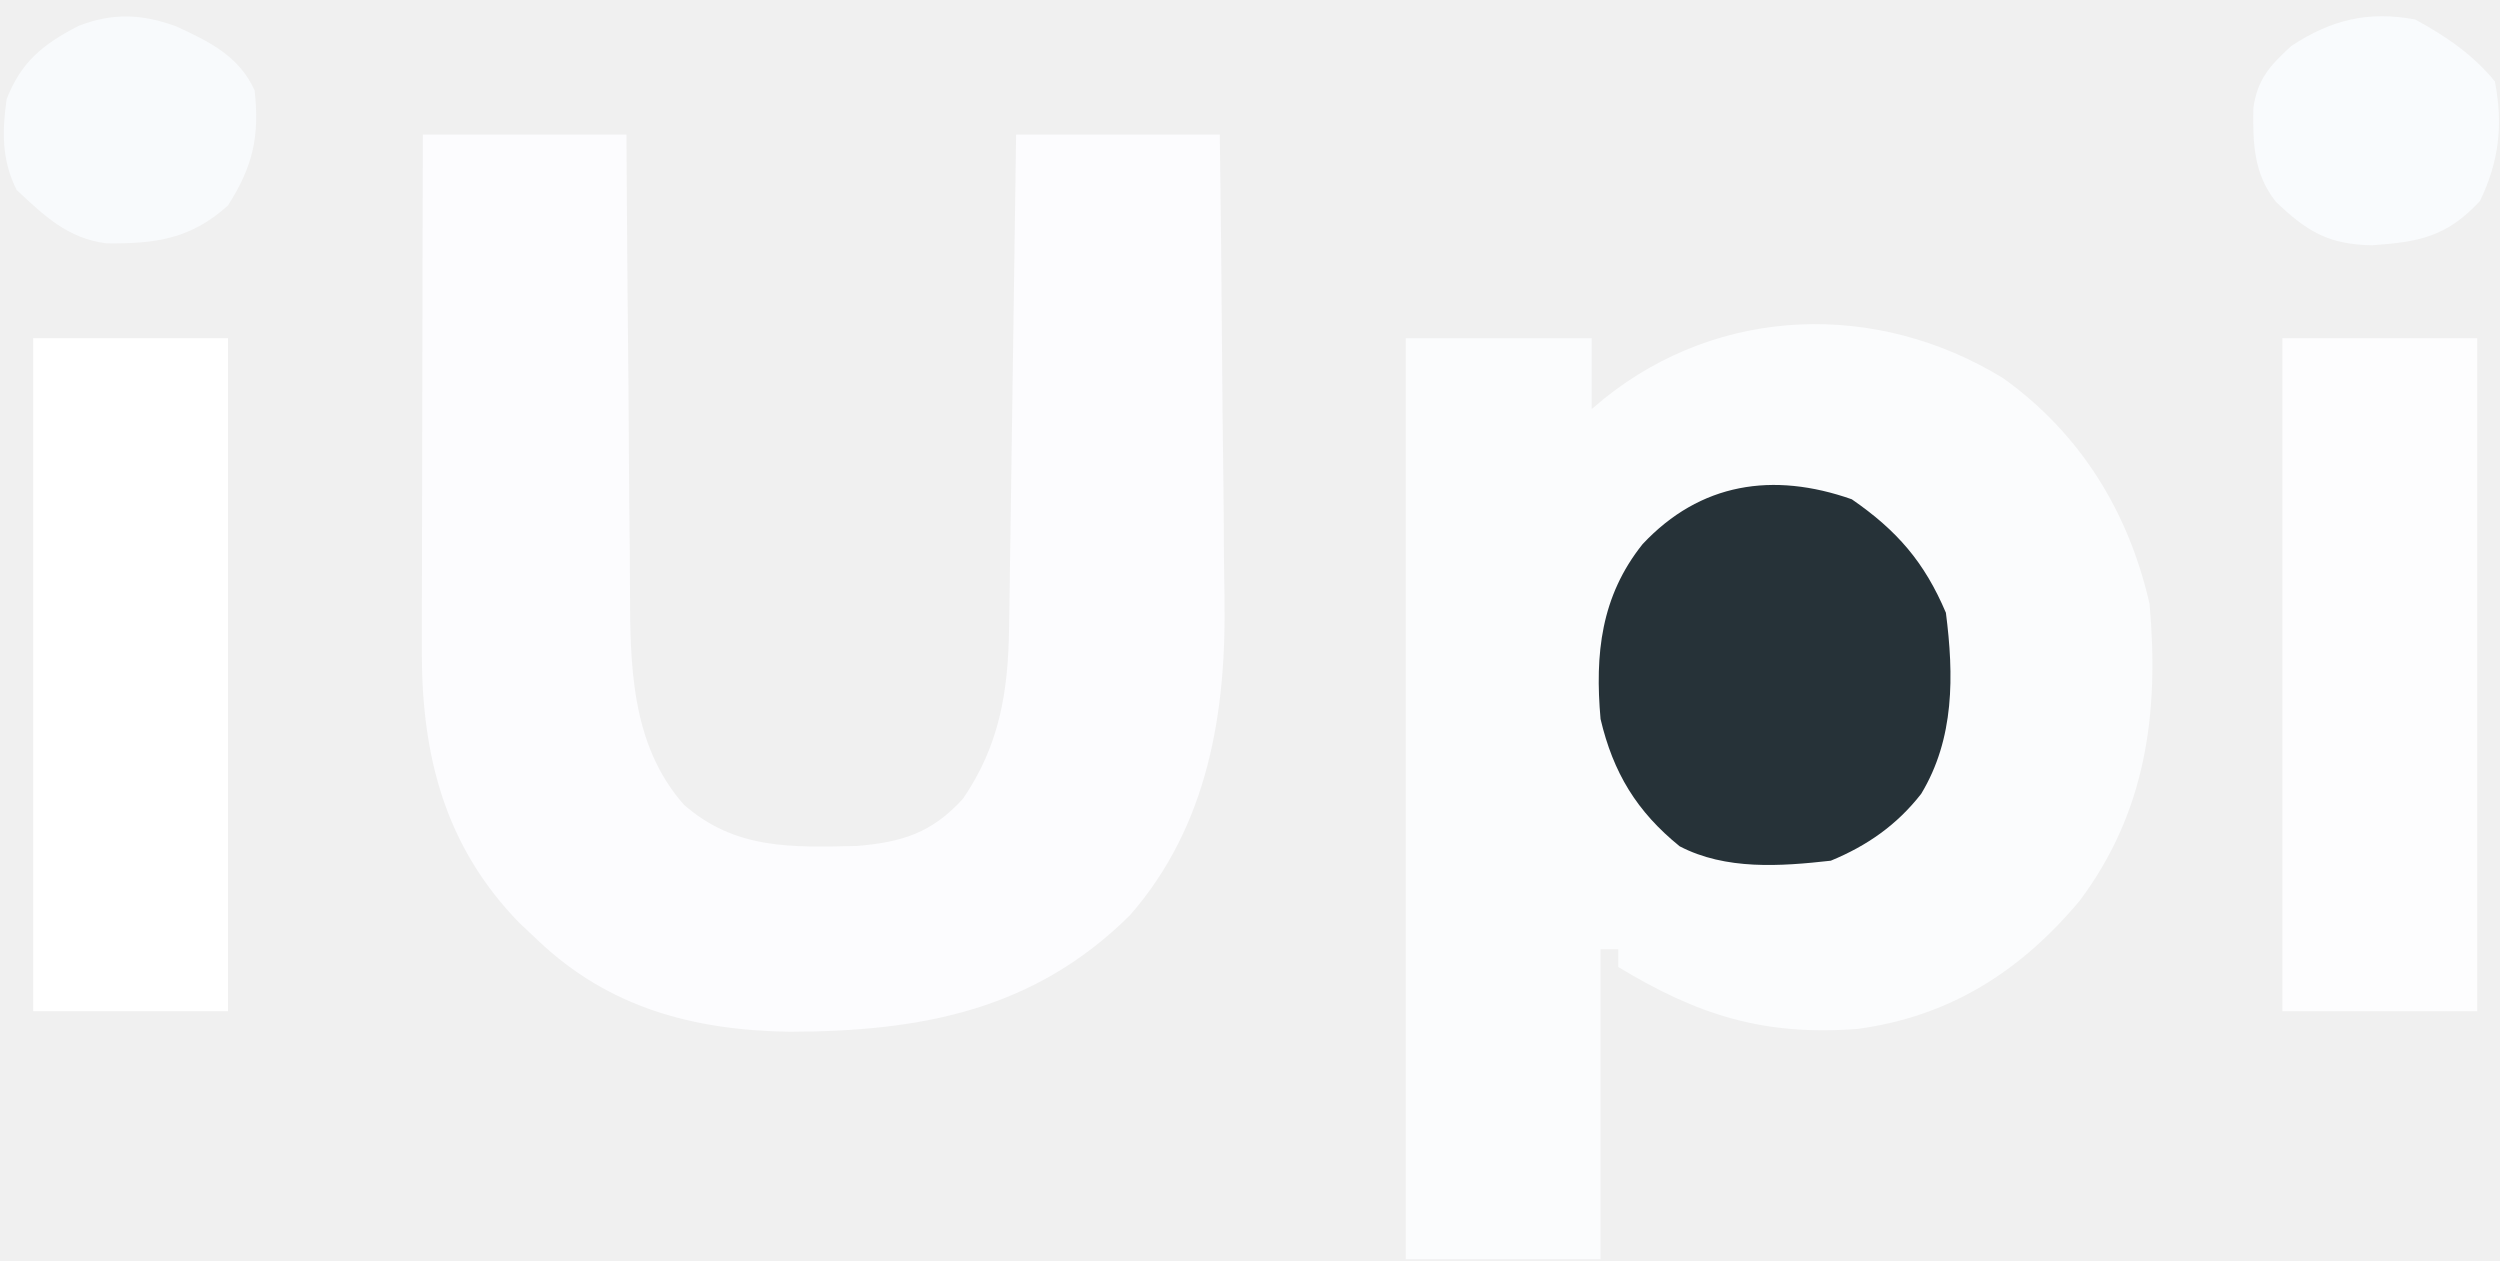
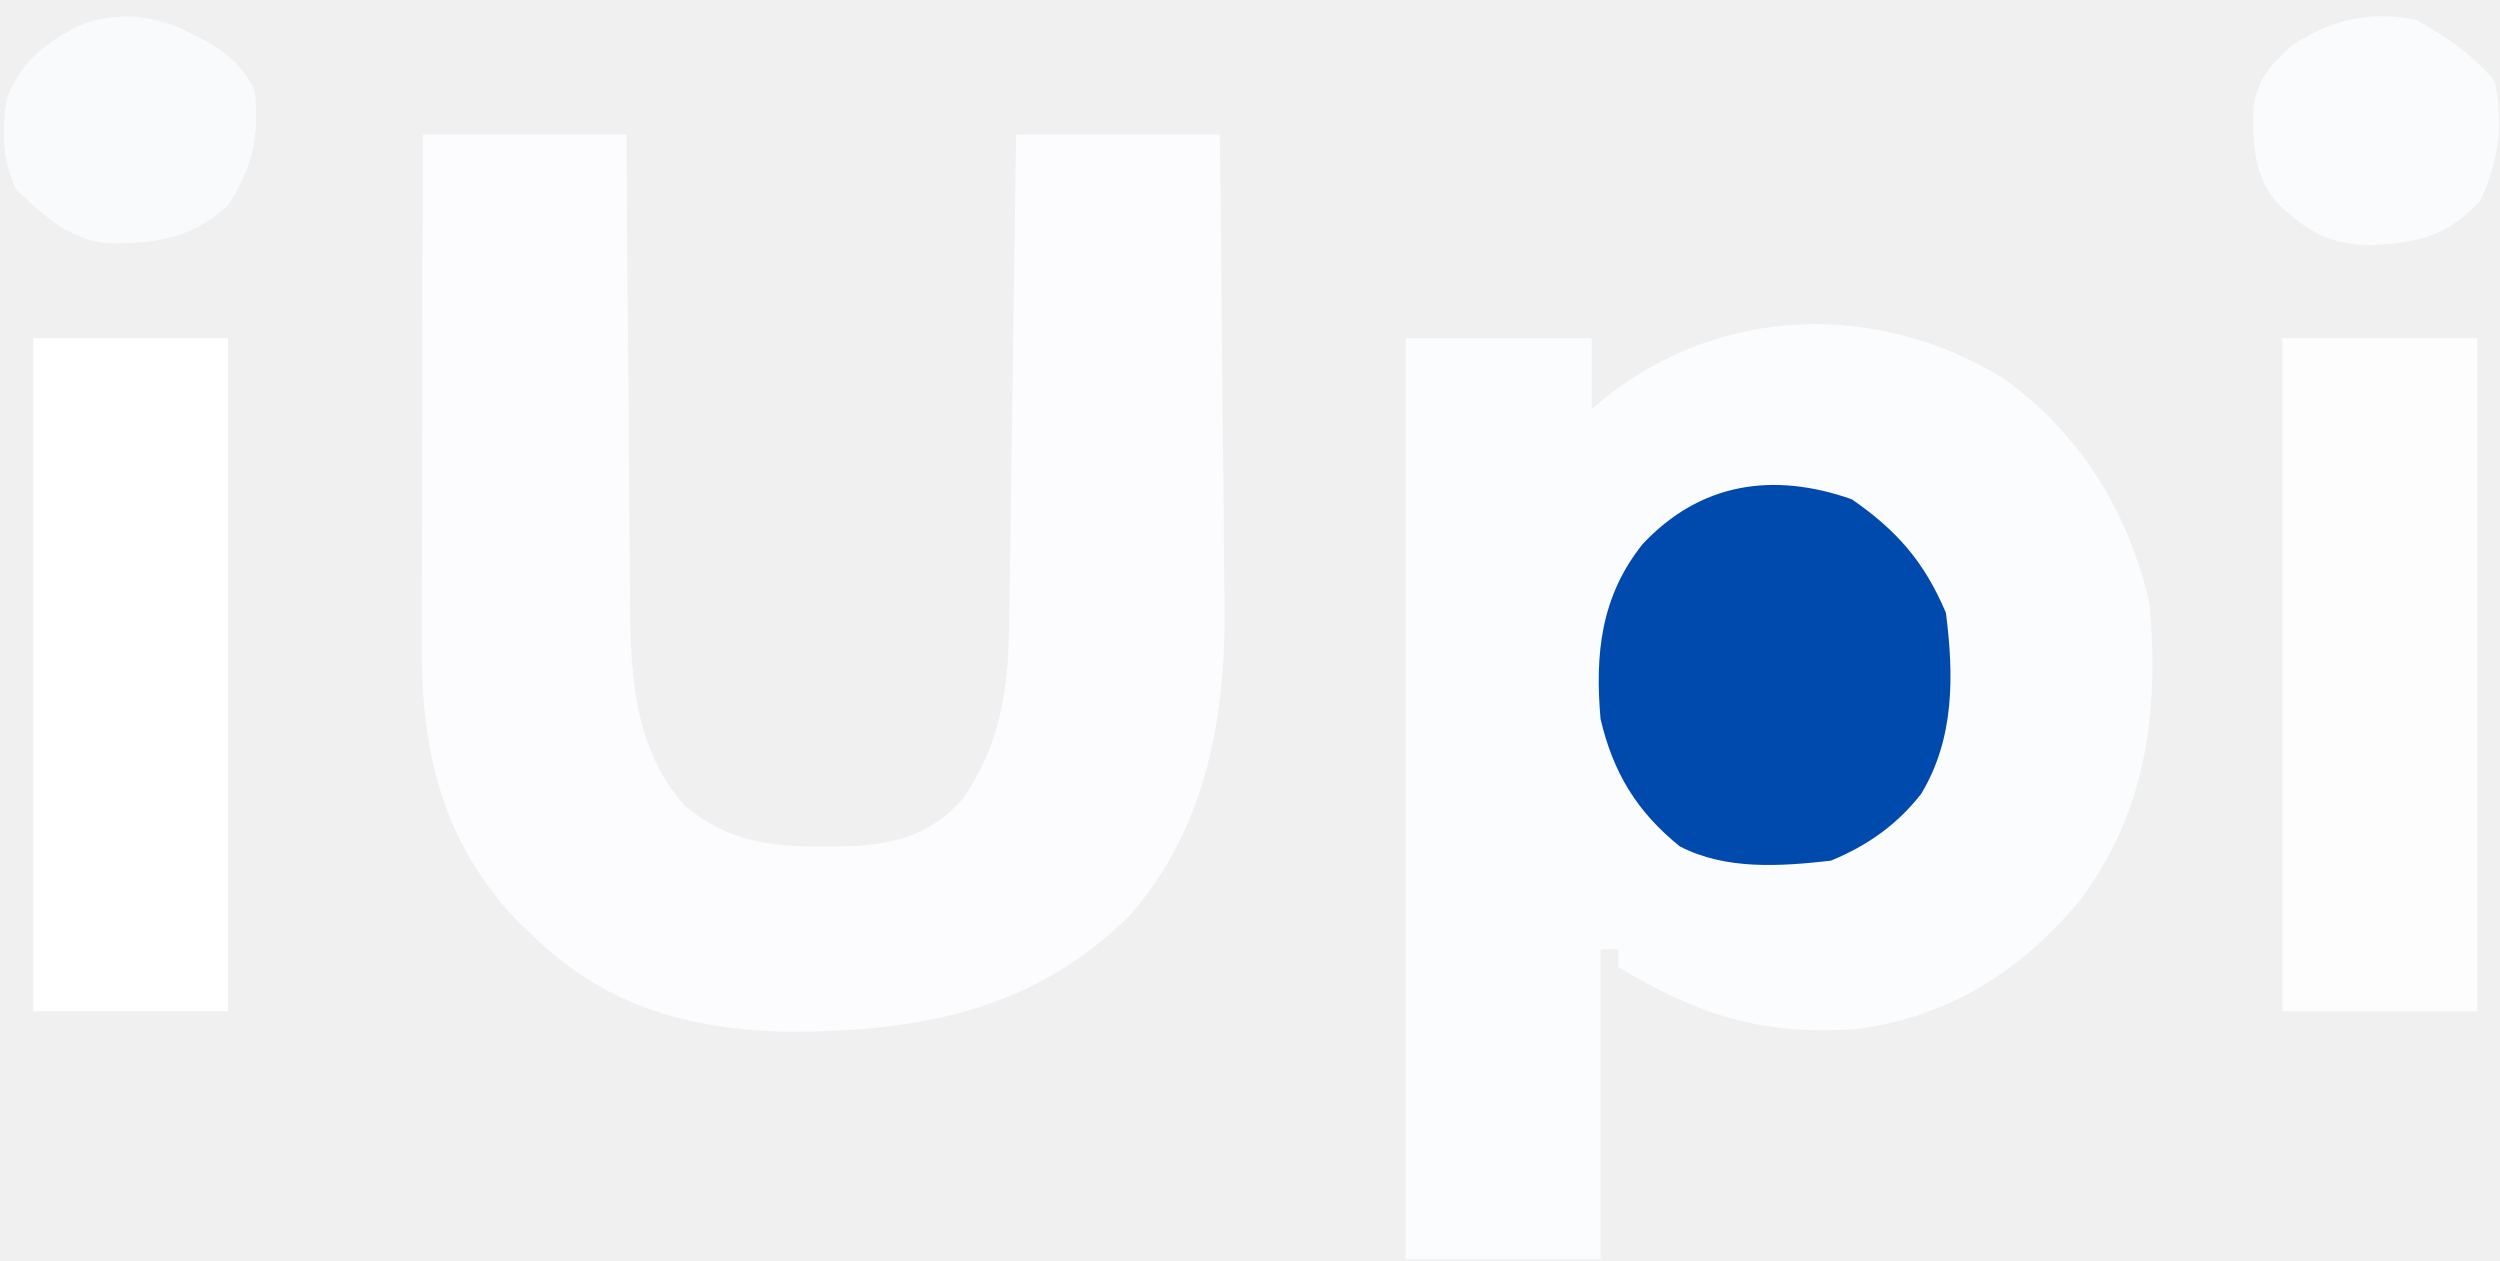
<svg xmlns="http://www.w3.org/2000/svg" width="117" height="59" viewBox="0 0 117 59" fill="none">
  <path d="M93.745 17.698C97.352 20.275 99.62 23.948 100.599 28.263C101.057 33.375 100.436 38.012 97.321 42.165C94.552 45.467 91.242 47.574 86.924 48.155C82.544 48.484 79.459 47.513 75.734 45.254C75.734 44.98 75.734 44.707 75.734 44.425C75.461 44.425 75.188 44.425 74.906 44.425C74.906 49.211 74.906 53.998 74.906 58.929C71.897 58.929 68.888 58.929 65.789 58.929C65.789 44.707 65.789 30.484 65.789 15.83C68.66 15.83 71.532 15.83 74.491 15.83C74.491 16.924 74.491 18.018 74.491 19.146C74.687 18.981 74.883 18.815 75.086 18.645C80.495 14.312 87.825 14.071 93.745 17.698Z" fill="#FBFCFD" />
  <path d="M19.789 6.299C22.934 6.299 26.079 6.299 29.32 6.299C29.324 7.08 29.328 7.862 29.332 8.668C29.347 11.265 29.369 13.862 29.396 16.459C29.413 18.031 29.426 19.604 29.432 21.177C29.439 22.698 29.453 24.219 29.473 25.74C29.479 26.317 29.482 26.894 29.483 27.471C29.487 31.047 29.506 34.833 32.006 37.66C34.417 39.775 37.078 39.657 40.106 39.591C42.244 39.411 43.614 38.975 45.068 37.38C46.775 34.883 47.183 32.386 47.225 29.399C47.233 28.884 47.242 28.37 47.25 27.841C47.257 27.284 47.264 26.727 47.271 26.17C47.28 25.597 47.288 25.023 47.297 24.45C47.32 22.947 47.341 21.443 47.361 19.94C47.382 18.404 47.404 16.867 47.427 15.331C47.472 12.32 47.514 9.31 47.554 6.299C50.7 6.299 53.845 6.299 57.086 6.299C57.133 9.758 57.171 13.216 57.193 16.675C57.204 18.282 57.219 19.889 57.242 21.495C57.265 23.051 57.277 24.607 57.282 26.163C57.286 26.751 57.294 27.34 57.305 27.928C57.405 33.306 56.549 38.637 52.888 42.826C48.394 47.292 43.081 48.275 36.945 48.286C32.451 48.217 28.486 47.159 25.176 44.011C24.886 43.737 24.596 43.464 24.297 43.182C20.826 39.615 19.732 35.376 19.742 30.481C19.742 29.942 19.742 29.402 19.742 28.847C19.744 28.265 19.746 27.683 19.748 27.101C19.749 26.5 19.75 25.9 19.75 25.299C19.751 23.726 19.755 22.152 19.76 20.578C19.765 18.97 19.766 17.361 19.768 15.752C19.773 12.601 19.78 9.45 19.789 6.299Z" fill="#FCFCFE" />
  <path d="M106.816 15.829C109.825 15.829 112.833 15.829 115.933 15.829C115.933 26.223 115.933 36.616 115.933 47.325C112.924 47.325 109.916 47.325 106.816 47.325C106.816 36.931 106.816 26.538 106.816 15.829Z" fill="#FDFDFE" />
  <path d="M1.554 15.829C4.563 15.829 7.572 15.829 10.671 15.829C10.671 26.223 10.671 36.616 10.671 47.325C7.663 47.325 4.654 47.325 1.554 47.325C1.554 36.931 1.554 26.538 1.554 15.829Z" fill="white" />
-   <path d="M86.665 23.367C88.783 24.83 90.063 26.306 91.068 28.677C91.445 31.61 91.474 34.567 89.91 37.153C88.774 38.61 87.375 39.583 85.681 40.281C83.328 40.545 80.762 40.73 78.609 39.607C76.6 37.982 75.496 36.16 74.906 33.65C74.639 30.614 74.919 27.912 76.874 25.465C79.567 22.591 82.979 22.07 86.665 23.367Z" fill="#263238" />
+   <path d="M86.665 23.367C88.783 24.83 90.063 26.306 91.068 28.677C91.445 31.61 91.474 34.567 89.91 37.153C88.774 38.61 87.375 39.583 85.681 40.281C83.328 40.545 80.762 40.73 78.609 39.607C76.6 37.982 75.496 36.16 74.906 33.65C74.639 30.614 74.919 27.912 76.874 25.465C79.567 22.591 82.979 22.07 86.665 23.367Z" fill="#004AAD" />
  <path d="M8.232 1.228C9.79 1.946 11.176 2.61 11.915 4.226C12.155 6.388 11.838 7.781 10.671 9.614C8.933 11.189 7.258 11.415 4.988 11.389C3.166 11.162 2.071 10.096 0.777 8.888C0.077 7.488 0.096 6.156 0.311 4.641C0.983 2.902 2.016 2.065 3.673 1.213C5.275 0.593 6.627 0.647 8.232 1.228Z" fill="#F8FAFC" />
  <path d="M113.032 0.911C114.458 1.692 115.73 2.549 116.762 3.812C117.15 5.847 116.958 7.549 116.062 9.407C114.518 11.075 113.221 11.325 111.012 11.479C108.975 11.445 107.967 10.833 106.516 9.45C105.466 8.131 105.43 6.694 105.458 5.054C105.646 3.699 106.242 3.064 107.23 2.154C109.107 0.917 110.831 0.507 113.032 0.911Z" fill="#F9FBFD" />
</svg>
